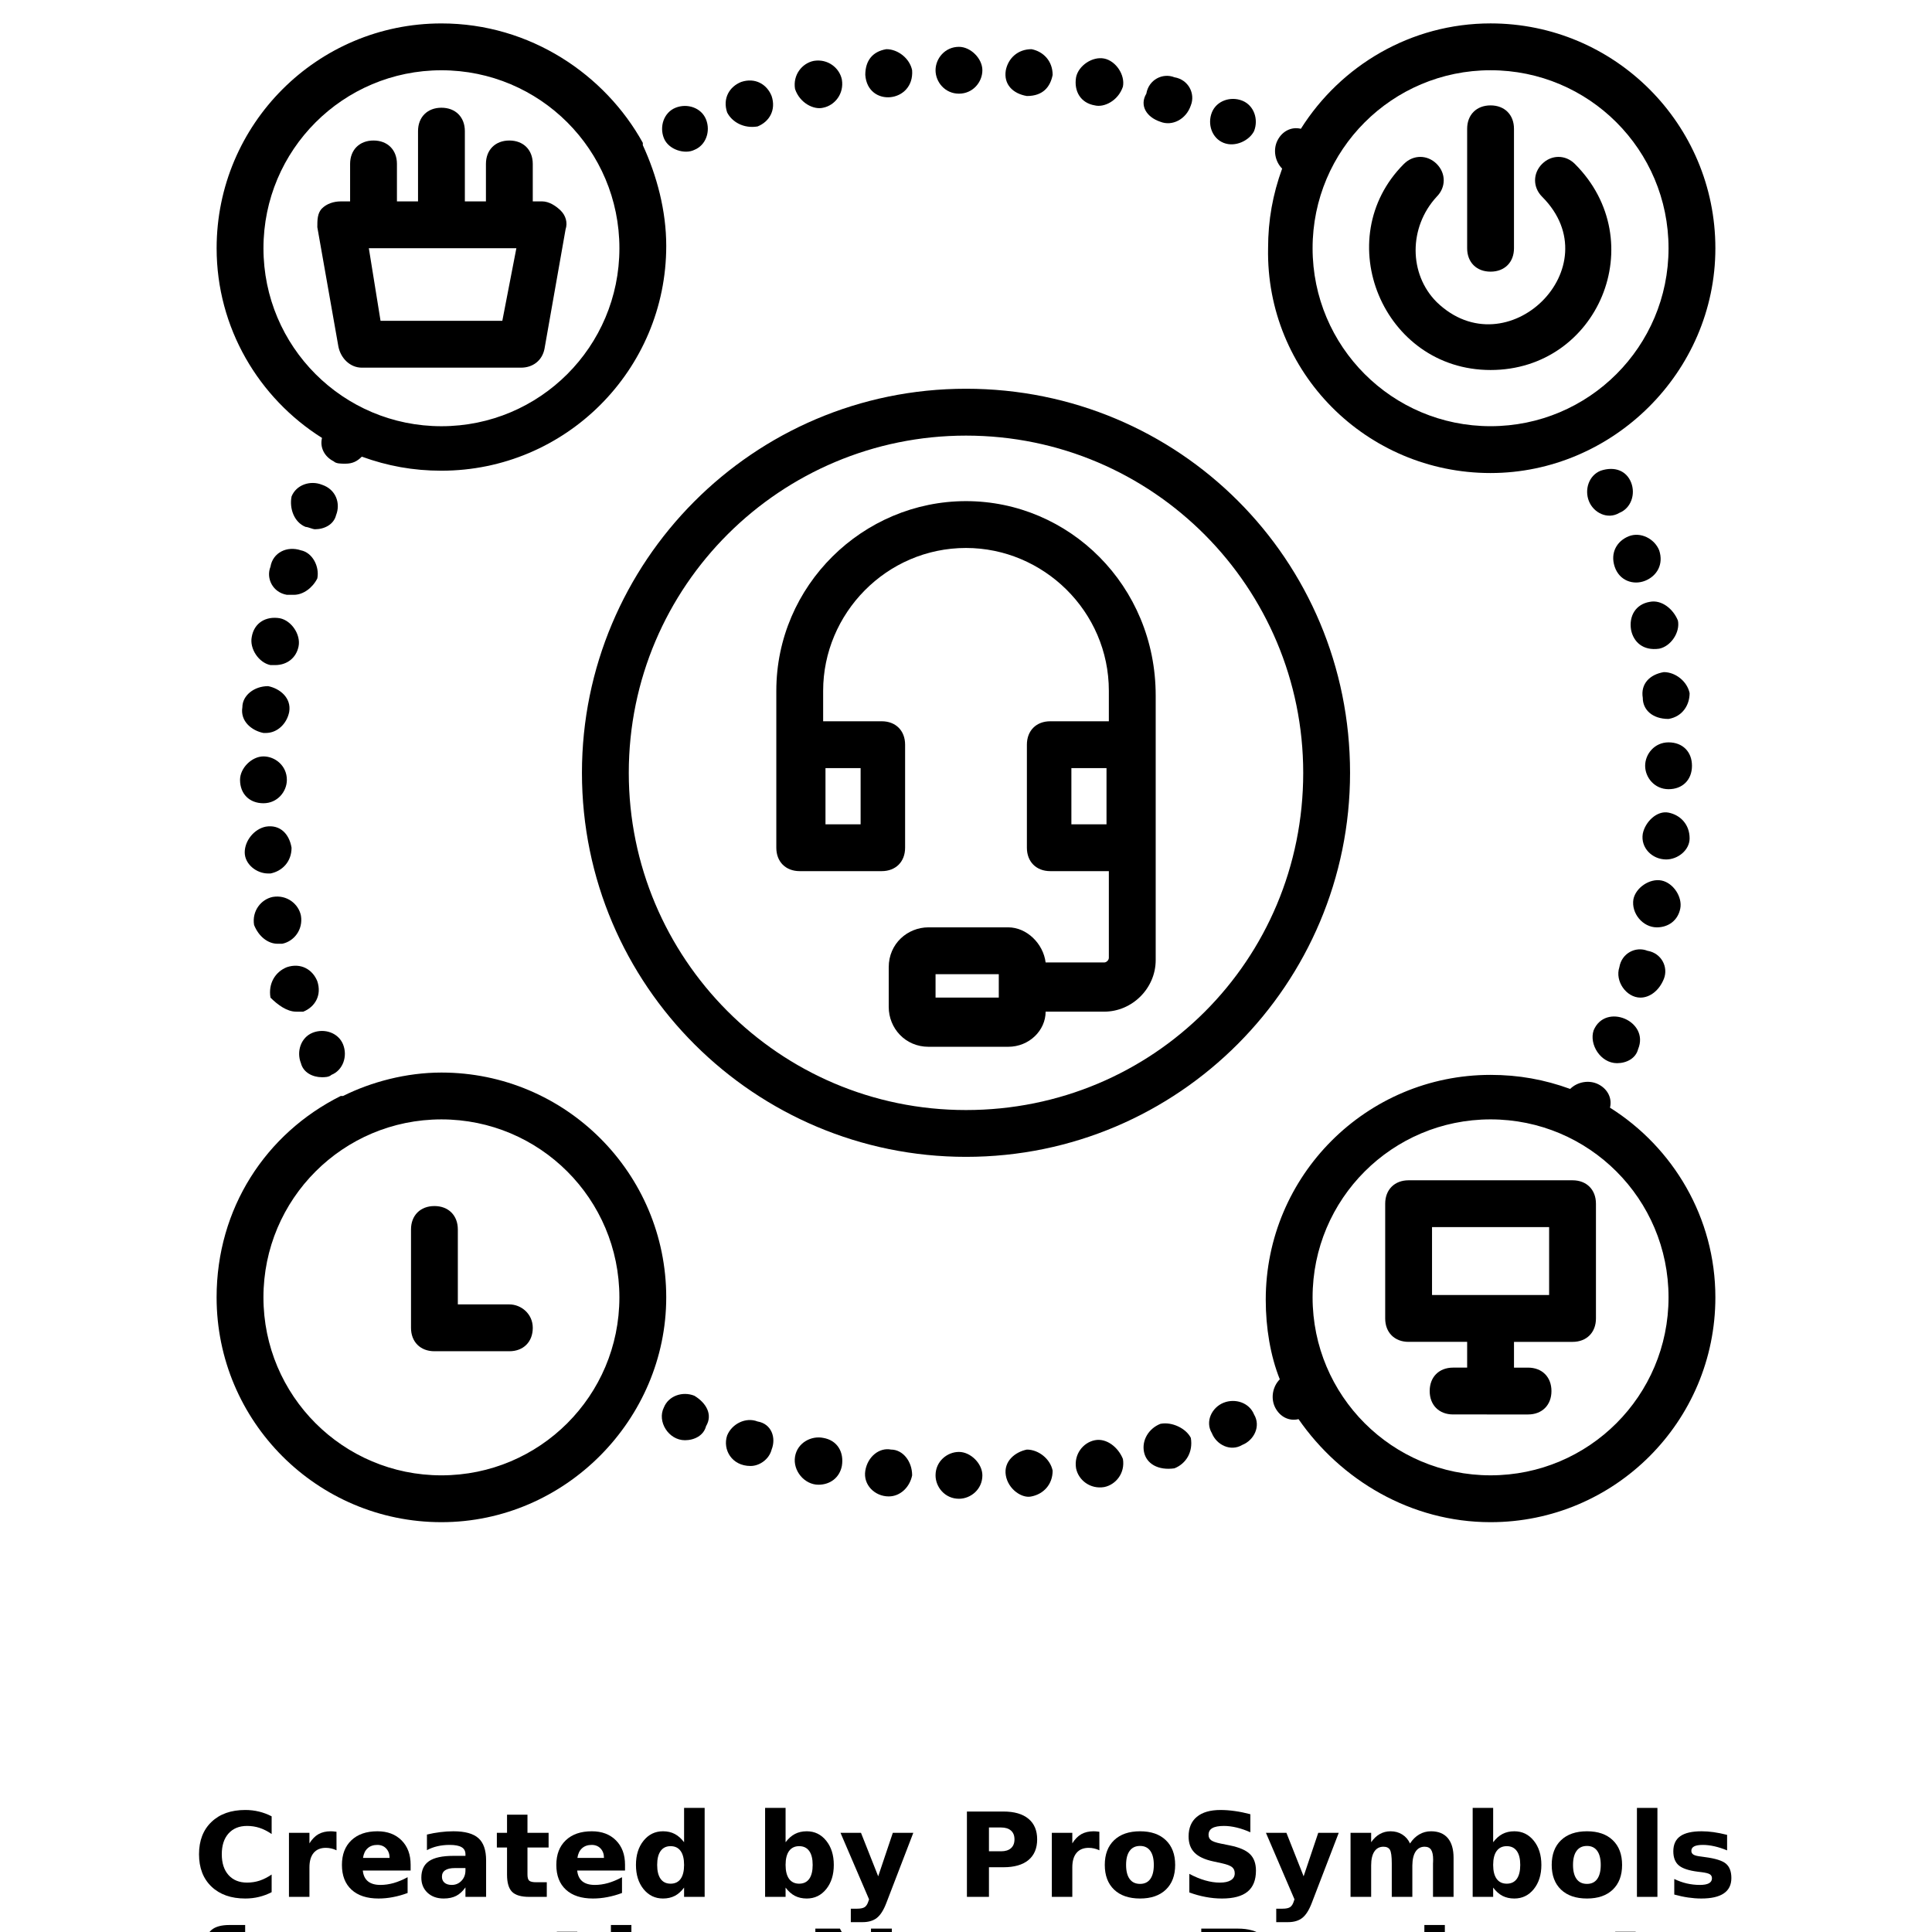
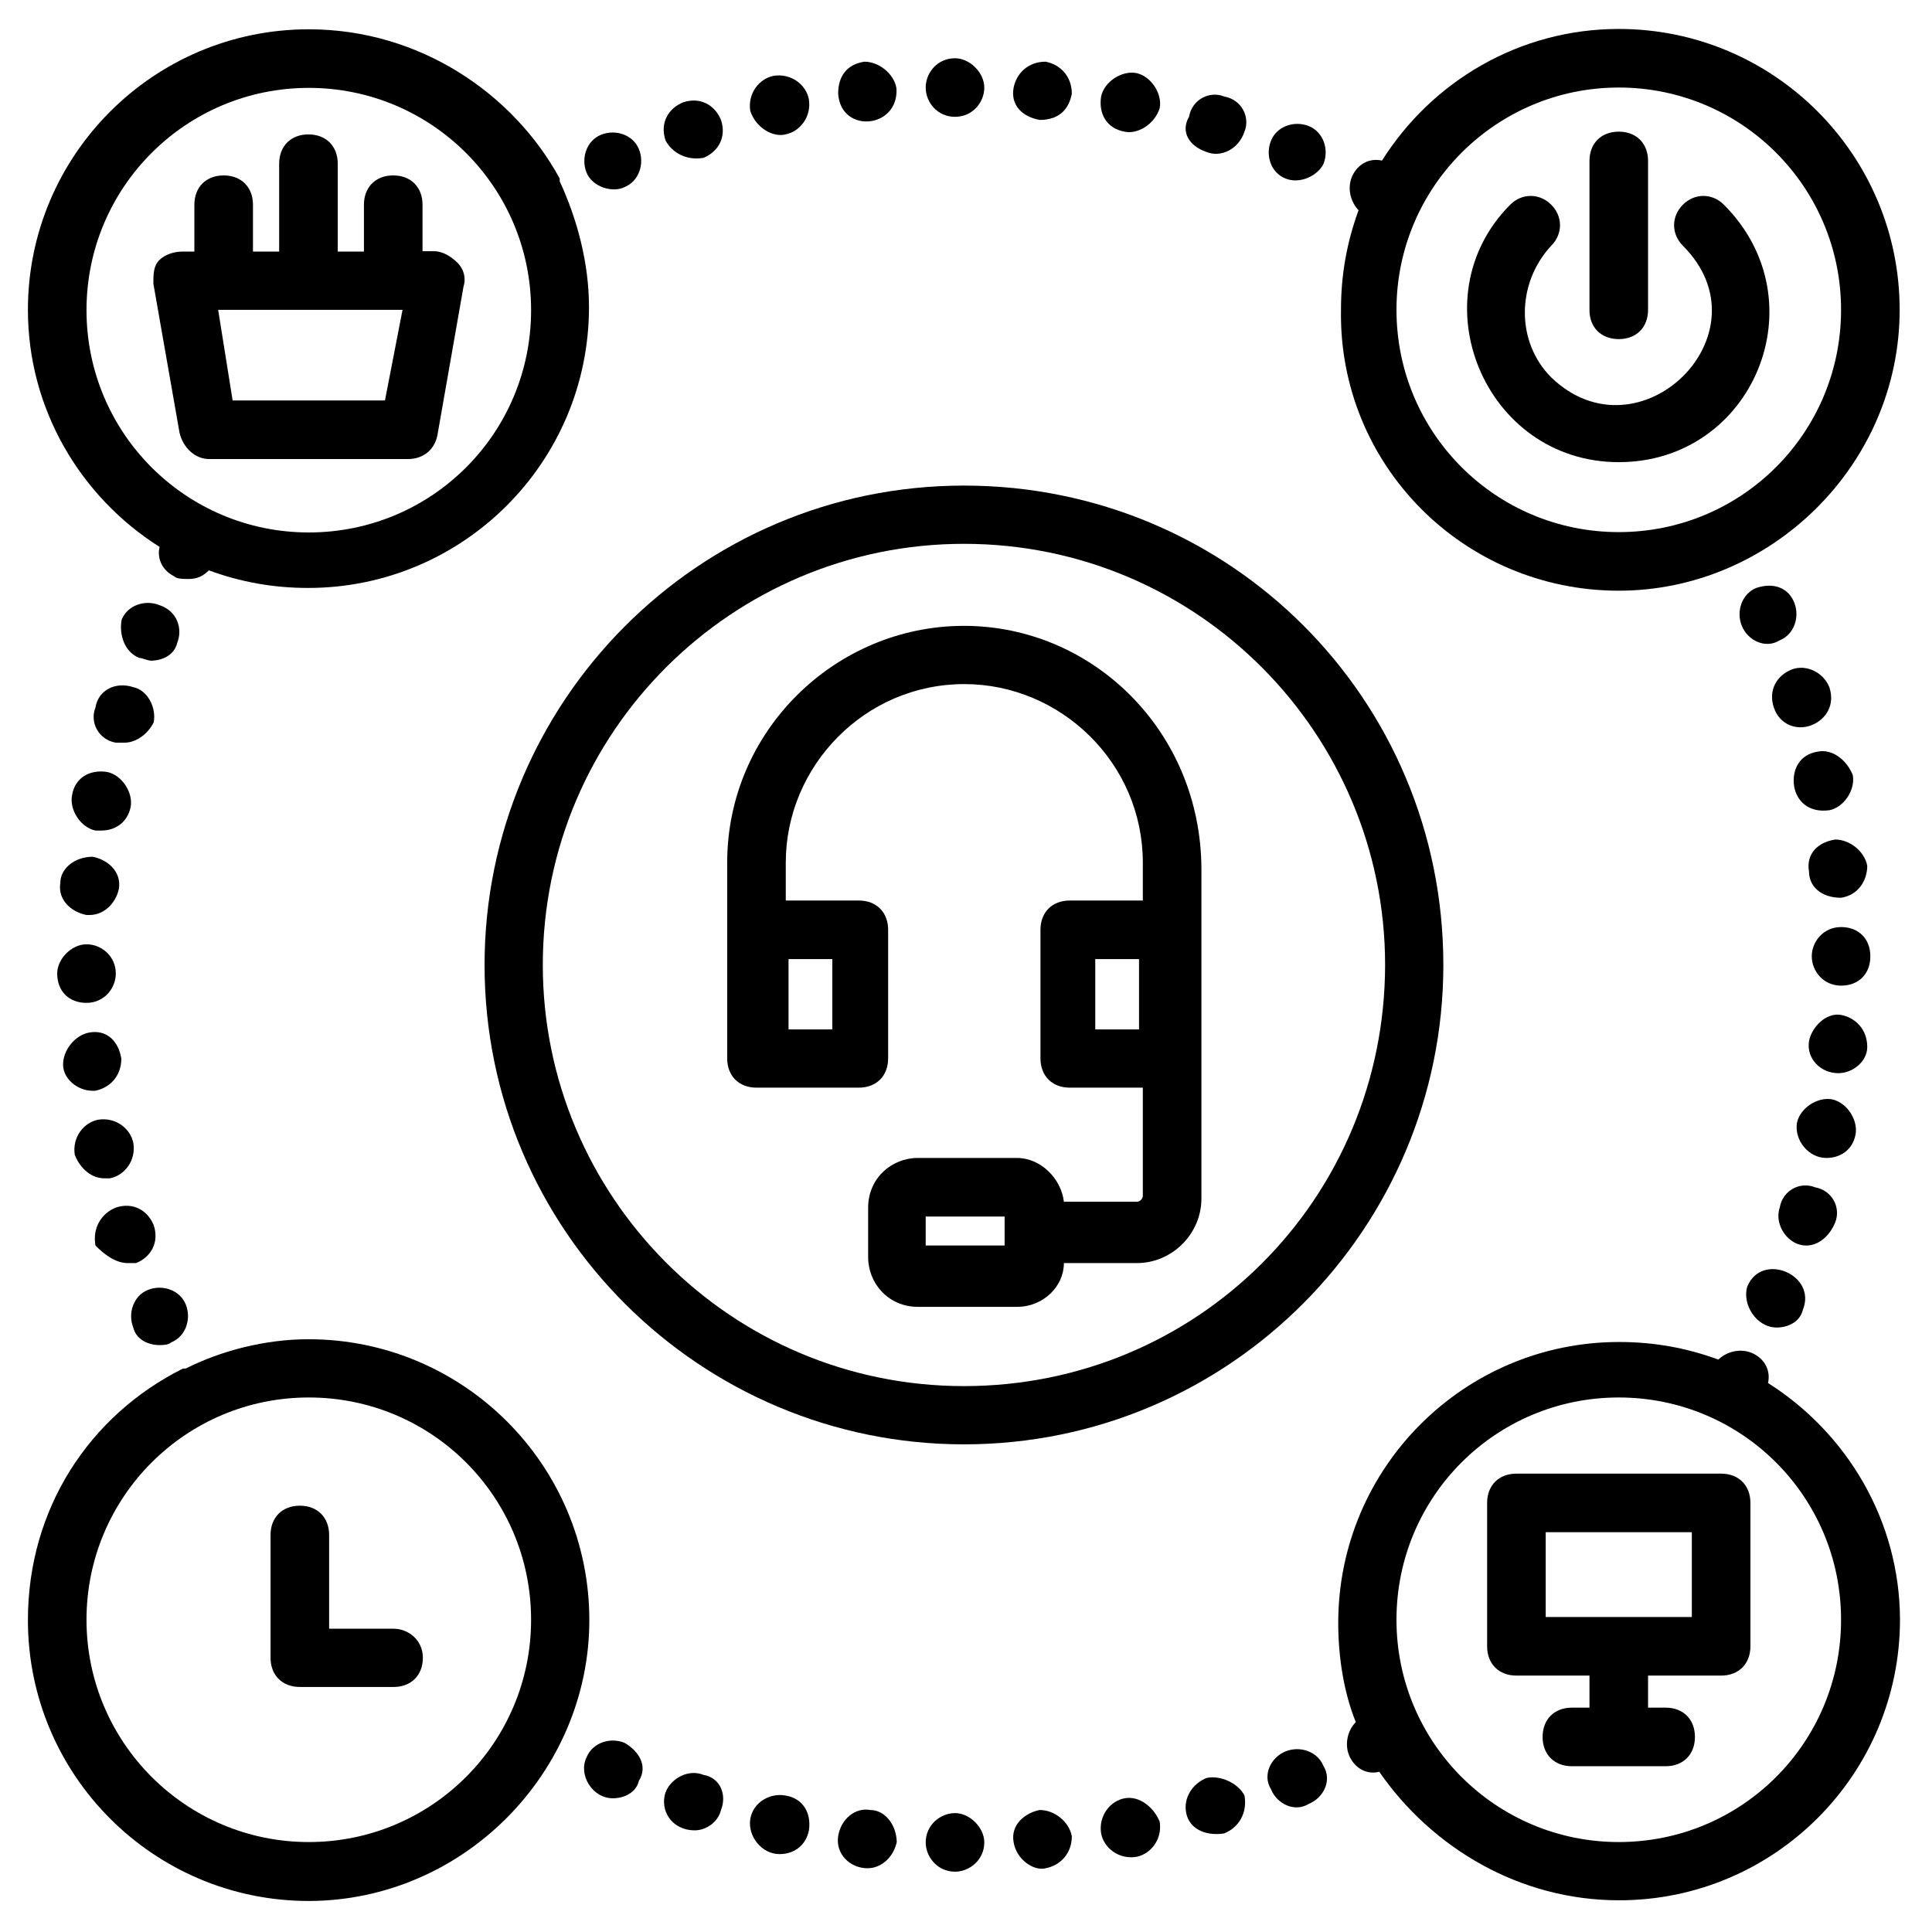
- <svg xmlns="http://www.w3.org/2000/svg" xmlns:xlink="http://www.w3.org/1999/xlink" width="700pt" height="700pt" version="1.1" viewBox="0 0 700 700">
-   <defs>
-     <symbol id="r" overflow="visible">
-       <path d="m28.422-1.703c-1.469 0.762-3 1.336-4.594 1.719-1.586 0.383-3.234 0.578-4.953 0.578-5.156 0-9.242-1.438-12.25-4.312-3.012-2.875-4.516-6.781-4.516-11.719s1.504-8.844 4.516-11.719c3.008-2.883 7.094-4.328 12.25-4.328 1.719 0 3.367 0.195 4.953 0.578 1.594 0.387 3.125 0.961 4.594 1.719v6.406c-1.48-1.008-2.938-1.75-4.375-2.219s-2.949-0.703-4.531-0.703c-2.844 0-5.086 0.914-6.719 2.734-1.625 1.824-2.438 4.336-2.438 7.531 0 3.199 0.812 5.711 2.438 7.531 1.633 1.824 3.875 2.734 6.719 2.734 1.582 0 3.094-0.234 4.531-0.703 1.438-0.477 2.894-1.219 4.375-2.219z" />
-     </symbol>
-     <symbol id="f" overflow="visible">
-       <path d="m20.797-16.875c-0.648-0.312-1.293-0.535-1.938-0.672-0.648-0.145-1.293-0.219-1.938-0.219-1.906 0-3.375 0.609-4.406 1.828-1.023 1.219-1.531 2.969-1.531 5.25v10.688h-7.422v-23.203h7.422v3.812c0.945-1.52 2.035-2.629 3.266-3.328 1.238-0.695 2.723-1.047 4.453-1.047 0.25 0 0.52 0.012 0.812 0.031 0.289 0.023 0.711 0.07 1.266 0.141z" />
-     </symbol>
-     <symbol id="e" overflow="visible">
-       <path d="m26.719-11.656v2.109h-17.328c0.176 1.742 0.801 3.047 1.875 3.922 1.082 0.867 2.586 1.297 4.516 1.297 1.562 0 3.16-0.227 4.797-0.688 1.633-0.469 3.316-1.172 5.047-2.109v5.719c-1.75 0.656-3.508 1.152-5.266 1.484-1.75 0.344-3.508 0.516-5.266 0.516-4.199 0-7.461-1.062-9.781-3.188-2.324-2.133-3.484-5.129-3.484-8.984 0-3.781 1.141-6.754 3.422-8.922 2.281-2.176 5.426-3.266 9.438-3.266 3.644 0 6.562 1.102 8.75 3.297 2.188 2.199 3.281 5.137 3.281 8.812zm-7.625-2.469c0-1.406-0.414-2.539-1.234-3.406-0.812-0.863-1.887-1.297-3.219-1.297-1.438 0-2.606 0.406-3.5 1.219-0.898 0.805-1.453 1.965-1.672 3.484z" />
-     </symbol>
-     <symbol id="i" overflow="visible">
-       <path d="m13.969-10.438c-1.555 0-2.719 0.266-3.5 0.797-0.781 0.523-1.172 1.293-1.172 2.312 0 0.938 0.312 1.672 0.938 2.203 0.633 0.531 1.508 0.797 2.625 0.797 1.395 0 2.566-0.5 3.516-1.5 0.957-1 1.438-2.254 1.438-3.766v-0.844zm11.328-2.797v13.234h-7.484v-3.438c-0.992 1.406-2.109 2.434-3.359 3.078-1.242 0.633-2.75 0.953-4.531 0.953-2.406 0-4.359-0.695-5.859-2.094-1.492-1.406-2.234-3.223-2.234-5.453 0-2.727 0.93-4.727 2.797-6 1.875-1.27 4.812-1.906 8.812-1.906h4.375v-0.578c0-1.164-0.465-2.019-1.391-2.562-0.93-0.551-2.371-0.828-4.328-0.828-1.586 0-3.062 0.164-4.438 0.484-1.367 0.312-2.633 0.789-3.797 1.422v-5.656c1.582-0.383 3.176-0.676 4.781-0.875 1.602-0.207 3.203-0.312 4.797-0.312 4.188 0 7.207 0.828 9.062 2.484 1.863 1.648 2.797 4.328 2.797 8.047z" />
-     </symbol>
-     <symbol id="a" overflow="visible">
-       <path d="m11.656-29.781v6.578h7.656v5.312h-7.656v9.828c0 1.086 0.211 1.82 0.641 2.203 0.438 0.375 1.289 0.562 2.562 0.562h3.797v5.297h-6.359c-2.93 0-5-0.609-6.219-1.828-1.219-1.227-1.828-3.305-1.828-6.234v-9.828h-3.688v-5.312h3.688v-6.578z" />
-     </symbol>
-     <symbol id="h" overflow="visible">
-       <path d="m19.344-19.797v-12.438h7.453v32.234h-7.453v-3.359c-1.023 1.367-2.148 2.367-3.375 3-1.23 0.633-2.652 0.953-4.266 0.953-2.856 0-5.203-1.133-7.047-3.406-1.836-2.269-2.75-5.191-2.75-8.766 0-3.57 0.914-6.492 2.75-8.766 1.844-2.281 4.191-3.422 7.047-3.422 1.602 0 3.019 0.324 4.25 0.969 1.238 0.648 2.367 1.648 3.391 3zm-4.891 15.016c1.594 0 2.805-0.578 3.641-1.734 0.832-1.164 1.25-2.852 1.25-5.062 0-2.207-0.418-3.891-1.25-5.047-0.836-1.164-2.047-1.75-3.641-1.75-1.574 0-2.777 0.586-3.609 1.75-0.836 1.156-1.25 2.84-1.25 5.047 0 2.211 0.414 3.898 1.25 5.062 0.832 1.156 2.035 1.734 3.609 1.734z" />
-     </symbol>
-     <symbol id="d" overflow="visible">
-       <path d="m15.906-4.781c1.594 0 2.805-0.578 3.641-1.734 0.832-1.164 1.25-2.852 1.25-5.062 0-2.207-0.418-3.891-1.25-5.047-0.836-1.164-2.047-1.75-3.641-1.75-1.586 0-2.805 0.586-3.656 1.75-0.844 1.168-1.266 2.852-1.266 5.047 0 2.199 0.422 3.883 1.266 5.047 0.852 1.168 2.07 1.75 3.656 1.75zm-4.922-15.016c1.02-1.352 2.148-2.352 3.391-3 1.238-0.645 2.664-0.969 4.281-0.969 2.863 0 5.211 1.141 7.047 3.422 1.832 2.273 2.75 5.195 2.75 8.766 0 3.574-0.918 6.496-2.75 8.766-1.836 2.273-4.184 3.406-7.047 3.406-1.617 0-3.043-0.32-4.281-0.953-1.242-0.645-2.371-1.645-3.391-3v3.359h-7.422v-32.234h7.422z" />
-     </symbol>
-     <symbol id="c" overflow="visible">
-       <path d="m0.516-23.203h7.422l6.234 15.75 5.297-15.75h7.422l-9.766 25.406c-0.98 2.57-2.121 4.375-3.422 5.406-1.305 1.031-3.027 1.547-5.172 1.547h-4.281v-4.875h2.312c1.258 0 2.176-0.199 2.75-0.594 0.57-0.398 1.016-1.117 1.328-2.156l0.219-0.641z" />
-     </symbol>
-     <symbol id="b" overflow="visible">
-       <path d="m3.891-30.922h13.234c3.938 0 6.957 0.875 9.062 2.625 2.102 1.742 3.156 4.227 3.156 7.453 0 3.25-1.055 5.75-3.156 7.5-2.106 1.742-5.125 2.609-9.062 2.609h-5.25v10.734h-7.984zm7.984 5.781v8.625h4.406c1.539 0 2.734-0.375 3.578-1.125s1.266-1.816 1.266-3.203c0-1.375-0.422-2.43-1.266-3.172-0.844-0.75-2.039-1.125-3.578-1.125z" />
-     </symbol>
-     <symbol id="g" overflow="visible">
-       <path d="m14.609-18.453c-1.648 0-2.902 0.594-3.766 1.781-0.867 1.18-1.297 2.875-1.297 5.094s0.43 3.922 1.297 5.109c0.863 1.18 2.117 1.766 3.766 1.766 1.613 0 2.848-0.586 3.703-1.766 0.852-1.188 1.281-2.891 1.281-5.109s-0.43-3.914-1.281-5.094c-0.855-1.188-2.09-1.781-3.703-1.781zm0-5.312c3.988 0 7.102 1.078 9.344 3.234 2.25 2.156 3.375 5.141 3.375 8.953s-1.125 6.797-3.375 8.953c-2.242 2.148-5.356 3.219-9.344 3.219-4.012 0-7.148-1.07-9.406-3.219-2.25-2.156-3.375-5.141-3.375-8.953s1.125-6.797 3.375-8.953c2.258-2.156 5.394-3.234 9.406-3.234z" />
-     </symbol>
-     <symbol id="q" overflow="visible">
-       <path d="m25.422-29.953v6.547c-1.699-0.758-3.359-1.332-4.984-1.719-1.617-0.383-3.141-0.578-4.578-0.578-1.898 0-3.305 0.266-4.219 0.797-0.906 0.523-1.359 1.336-1.359 2.438 0 0.824 0.305 1.469 0.922 1.938 0.613 0.461 1.727 0.855 3.344 1.188l3.391 0.688c3.438 0.688 5.879 1.734 7.328 3.141 1.457 1.406 2.188 3.414 2.188 6.016 0 3.406-1.016 5.945-3.047 7.609-2.023 1.656-5.109 2.484-9.266 2.484-1.961 0-3.93-0.188-5.906-0.562-1.969-0.363-3.945-0.91-5.922-1.641v-6.734c1.977 1.055 3.891 1.844 5.734 2.375s3.617 0.797 5.328 0.797c1.738 0 3.07-0.289 4-0.875 0.926-0.582 1.391-1.41 1.391-2.484 0-0.969-0.32-1.711-0.953-2.234-0.625-0.531-1.875-1.004-3.75-1.422l-3.094-0.672c-3.094-0.664-5.356-1.723-6.781-3.172-1.43-1.445-2.141-3.398-2.141-5.859 0-3.082 0.992-5.453 2.984-7.109 1.988-1.656 4.848-2.484 8.578-2.484 1.695 0 3.441 0.133 5.234 0.391 1.789 0.25 3.648 0.633 5.578 1.141z" />
-     </symbol>
-     <symbol id="p" overflow="visible">
-       <path d="m25.062-19.344c0.938-1.438 2.051-2.531 3.344-3.281 1.289-0.758 2.711-1.141 4.266-1.141 2.656 0 4.68 0.824 6.078 2.469 1.395 1.648 2.094 4.039 2.094 7.172v14.125h-7.453v-12.094c0.008-0.176 0.02-0.363 0.031-0.562 0.008-0.195 0.016-0.473 0.016-0.828 0-1.645-0.246-2.836-0.734-3.578-0.48-0.738-1.262-1.109-2.344-1.109-1.406 0-2.496 0.586-3.266 1.75-0.762 1.156-1.156 2.836-1.188 5.031v11.391h-7.453v-12.094c0-2.57-0.227-4.227-0.672-4.969-0.438-0.738-1.219-1.109-2.344-1.109-1.43 0-2.527 0.586-3.297 1.75-0.773 1.168-1.156 2.84-1.156 5.016v11.406h-7.469v-23.203h7.469v3.406c0.906-1.312 1.945-2.301 3.125-2.969 1.188-0.664 2.488-1 3.906-1 1.602 0 3.019 0.391 4.25 1.172 1.227 0.773 2.16 1.855 2.797 3.25z" />
-     </symbol>
-     <symbol id="o" overflow="visible">
-       <path d="m3.562-32.234h7.422v32.234h-7.422z" />
-     </symbol>
-     <symbol id="n" overflow="visible">
-       <path d="m21.688-22.469v5.625c-1.586-0.656-3.117-1.148-4.594-1.484-1.48-0.332-2.875-0.5-4.188-0.5-1.406 0-2.453 0.18-3.141 0.531-0.688 0.355-1.031 0.898-1.031 1.625 0 0.594 0.258 1.055 0.781 1.375 0.52 0.312 1.445 0.543 2.781 0.688l1.312 0.188c3.801 0.492 6.352 1.289 7.656 2.391 1.312 1.105 1.969 2.84 1.969 5.203 0 2.469-0.914 4.324-2.734 5.562-1.824 1.242-4.543 1.859-8.156 1.859-1.531 0-3.117-0.121-4.75-0.359-1.637-0.238-3.32-0.598-5.047-1.078v-5.641c1.477 0.719 2.992 1.262 4.547 1.625 1.551 0.355 3.129 0.531 4.734 0.531 1.445 0 2.535-0.195 3.266-0.594 0.738-0.406 1.109-1.004 1.109-1.797 0-0.656-0.258-1.145-0.766-1.469-0.5-0.32-1.508-0.578-3.016-0.766l-1.297-0.156c-3.305-0.414-5.617-1.18-6.938-2.297-1.324-1.125-1.984-2.828-1.984-5.109 0-2.457 0.836-4.281 2.516-5.469 1.688-1.188 4.269-1.781 7.75-1.781 1.363 0 2.797 0.105 4.297 0.312 1.508 0.211 3.148 0.539 4.922 0.984z" />
-     </symbol>
-     <symbol id="m" overflow="visible">
-       <path d="m18.828-32.234v4.875h-4.094c-1.055 0-1.789 0.195-2.203 0.578-0.418 0.375-0.625 1.031-0.625 1.969v1.609h6.344v5.312h-6.344v17.891h-7.406v-17.891h-3.688v-5.312h3.688v-1.609c0-2.531 0.703-4.398 2.109-5.609 1.406-1.207 3.586-1.812 6.547-1.812z" />
-     </symbol>
-     <symbol id="l" overflow="visible">
-       <path d="m26.891-14.125v14.125h-7.469v-10.766c0-2.031-0.047-3.426-0.141-4.188-0.086-0.758-0.234-1.32-0.453-1.688-0.293-0.477-0.688-0.852-1.188-1.125-0.492-0.27-1.055-0.406-1.688-0.406-1.555 0-2.773 0.602-3.656 1.797-0.875 1.199-1.312 2.856-1.312 4.969v11.406h-7.422v-32.234h7.422v12.438c1.113-1.352 2.297-2.352 3.547-3 1.258-0.645 2.648-0.969 4.172-0.969 2.676 0 4.707 0.824 6.094 2.469 1.395 1.648 2.094 4.039 2.094 7.172z" />
-     </symbol>
-     <symbol id="k" overflow="visible">
-       <path d="m3.891-30.922h8.906l11.25 21.203v-21.203h7.562v30.922h-8.906l-11.25-21.219v21.219h-7.562z" />
-     </symbol>
-     <symbol id="j" overflow="visible">
-       <path d="m3.562-23.203h7.422v22.781c0 3.113-0.75 5.488-2.25 7.125-1.492 1.633-3.652 2.453-6.484 2.453h-3.656v-4.875h1.281c1.406 0 2.367-0.32 2.891-0.953 0.531-0.637 0.797-1.887 0.797-3.75zm0-9.031h7.422v6.047h-7.422z" />
-     </symbol>
-   </defs>
-   <g>
-     <path d="m443.33 508.24c-4.242 1.695-6.789 6.789-4.242 11.031 1.695 4.242 6.789 6.789 11.031 4.242 4.242-1.695 6.789-6.789 4.242-11.031-1.695-4.242-6.789-5.938-11.031-4.242z" />
-     <path d="m241.39 470.06c0-44.969-36.484-81.453-81.453-81.453-12.727 0-25.453 3.394-35.637 8.484h-0.848c-27.152 13.574-44.973 40.723-44.973 72.969 0 44.969 36.484 81.453 81.453 81.453 44.973 0 81.457-37.332 81.457-81.453zm-81.457 64.484c-35.633 0-64.484-28.852-64.484-64.484 0-35.637 28.848-64.484 64.484-64.484s64.484 28.848 64.484 64.484c0.004 35.633-28.848 64.484-64.484 64.484z" />
-     <path d="m420.43 515.88c-4.242 1.695-6.789 5.938-5.938 10.184 0.848 4.242 5.09 6.789 11.031 5.938 4.242-1.695 6.789-5.938 5.938-11.031-1.699-3.394-6.789-5.938-11.031-5.09z" />
-     <path d="m372.06 525.21c-4.242 0.848-8.484 4.242-7.637 9.332 0.848 5.09 5.938 8.484 9.332 7.637 4.242-0.848 7.637-4.242 7.637-9.332-0.848-4.242-5.09-7.637-9.332-7.637z" />
-     <path d="m396.67 521.82c-4.242 0.848-7.637 5.09-6.789 10.184 0.848 4.242 5.09 7.637 10.184 6.789 4.242-0.848 7.637-5.09 6.789-10.184-1.699-4.242-5.941-7.637-10.184-6.789z" />
-     <path d="m347.45 526.06c-4.242 0-8.484 3.394-8.484 8.484 0 4.242 3.394 8.484 8.484 8.484 4.242 0 8.484-3.394 8.484-8.484 0-4.242-4.242-8.484-8.484-8.484z" />
-     <path d="m274.48 515.03c-4.242-1.695-9.332 0.848-11.031 5.09-1.695 5.09 1.695 11.031 8.484 11.031 3.394 0 6.789-2.547 7.637-5.938 1.699-4.246 0-9.336-5.09-10.184z" />
-     <path d="m298.24 520.97c-4.242-0.848-9.332 1.695-10.184 6.789-0.848 5.09 3.394 10.184 8.484 10.184 4.242 0 7.637-2.547 8.484-6.789 0.852-5.09-1.695-9.336-6.785-10.184z" />
-     <path d="m322.85 525.21c-4.242-0.848-8.484 2.547-9.332 7.637s3.394 9.332 8.484 9.332c4.242 0 7.637-3.394 8.484-7.637 0-5.09-3.394-9.332-7.637-9.332z" />
-     <path d="m251.57 505.7c-4.242-1.695-9.332 0-11.031 4.242-2.547 5.09 1.695 11.879 7.637 11.879 3.394 0 6.789-1.695 7.637-5.09 2.547-4.242 0-8.484-4.242-11.031z" />
-     <path d="m298.24 39.031c4.242-0.848 7.637-5.09 6.789-10.184-0.848-4.242-5.09-7.637-10.184-6.789-4.242 0.848-7.637 5.09-6.789 10.184 1.699 5.09 6.789 7.637 10.184 6.789z" />
-     <path d="m274.48 45.816c4.242-1.695 6.789-5.938 5.09-11.031-1.695-4.242-5.938-6.789-11.031-5.09-4.242 1.695-6.789 5.938-5.09 11.031 1.699 3.394 5.941 5.941 11.031 5.09z" />
-     <path d="m251.57 54.305c4.242-1.695 5.938-6.789 4.242-11.031-1.695-4.242-6.789-5.938-11.031-4.242-4.242 1.695-5.938 6.789-4.242 11.031 1.699 4.242 7.641 5.938 11.031 4.242z" />
-     <path d="m443.33 51.758c4.242 1.695 9.332-0.848 11.031-4.242 1.695-4.242 0-9.332-4.242-11.031-4.242-1.695-9.332 0-11.031 4.242-1.695 4.242 0 9.336 4.242 11.031z" />
-     <path d="m396.67 38.184c3.394 0.848 8.484-1.695 10.184-6.789 0.848-4.242-2.547-9.332-6.789-10.184-4.242-0.848-9.332 2.547-10.184 6.789-0.848 5.09 1.695 9.332 6.789 10.184z" />
-     <path d="m372.06 34.789c5.938 0 8.484-3.394 9.332-7.637 0-5.09-3.394-8.484-7.637-9.332-5.09 0-8.484 3.394-9.332 7.637-0.852 5.09 2.543 8.48 7.637 9.332z" />
-     <path d="m330.48 25.453c-0.848-4.242-5.09-7.637-9.332-7.637-5.09 0.848-7.637 4.242-7.637 9.332 0.848 11.883 17.816 10.184 16.969-1.695z" />
-     <path d="m347.45 33.938c5.09 0 8.484-4.242 8.484-8.484s-4.242-8.484-8.484-8.484c-5.09 0-8.484 4.242-8.484 8.484s3.394 8.484 8.484 8.484z" />
-     <path d="m420.43 44.121c4.242 1.695 9.332-0.848 11.031-5.938 1.695-4.242-0.848-9.332-5.938-10.184-4.242-1.695-9.332 0.848-10.184 5.938-2.547 4.246-0.004 8.488 5.09 10.184z" />
-     <path d="m602.85 354.67c1.695-4.242-0.848-9.332-5.938-10.184-4.242-1.695-9.332 0.848-10.184 5.938-1.695 5.09 2.547 11.031 7.637 11.031 3.394 0 6.789-2.543 8.484-6.785z" />
-     <path d="m608.79 329.21c0.848-4.242-2.547-9.332-6.789-10.184-4.242-0.848-9.332 2.547-10.184 6.789-0.848 5.09 3.394 10.184 8.484 10.184 4.246 0 7.637-2.547 8.488-6.789z" />
-     <path d="m604.55 268.97c-5.09 0-8.484 4.242-8.484 8.484s3.394 8.484 8.484 8.484 8.484-3.394 8.484-8.484-3.394-8.484-8.484-8.484z" />
-     <path d="m612.18 303.76c0-5.09-3.394-8.484-7.637-9.332-4.242-0.848-8.484 3.394-9.332 7.637-0.848 5.09 3.394 9.332 8.484 9.332 4.238 0 8.484-3.394 8.484-7.637z" />
-     <path d="m585.88 385.21c3.394 0 6.789-1.695 7.637-5.09 4.242-10.184-11.879-16.969-16.121-6.789-1.699 5.094 2.543 11.879 8.484 11.879z" />
-     <path d="m595.21 252.85c0 4.242 3.394 7.637 9.332 7.637 5.09-0.848 7.637-5.09 7.637-9.332-0.848-4.242-5.09-7.637-9.332-7.637-5.09 0.848-8.484 4.242-7.637 9.332z" />
-     <path d="m579.94 170.55c-4.242 1.695-5.938 6.789-4.242 11.031 1.695 4.242 6.789 6.789 11.031 4.242 4.242-1.695 5.938-6.789 4.242-11.031-1.695-4.242-5.938-5.941-11.031-4.242z" />
-     <path d="m597.76 218.06c-5.09 0.848-7.637 5.09-6.789 10.184 0.848 4.242 4.242 7.637 10.184 6.789 4.242-0.848 7.637-5.938 6.789-10.184-1.699-4.246-5.941-7.641-10.184-6.789z" />
-     <path d="m590.12 194.3c-4.242 1.695-6.789 5.938-5.09 11.031 1.695 5.09 6.789 6.789 11.031 5.09 4.242-1.695 6.789-5.938 5.09-11.031-1.699-4.242-6.789-6.789-11.031-5.09z" />
-     <path d="m107.33 366.55h2.547c4.242-1.695 6.789-5.938 5.09-11.031-1.695-4.242-5.938-6.789-11.031-5.09-4.242 1.695-6.789 5.938-5.938 11.031 2.547 2.543 5.938 5.09 9.332 5.09z" />
-     <path d="m116.67 390.3c0.848 0 2.547 0 3.394-0.848 4.242-1.695 5.938-6.789 4.242-11.031-1.695-4.242-6.789-5.938-11.031-4.242-4.242 1.695-5.938 6.789-4.242 11.031 0.848 3.391 4.242 5.09 7.637 5.09z" />
-     <path d="m87.816 256.24c-0.848 5.09 3.394 8.484 7.637 9.332h0.848c4.242 0 7.637-3.394 8.484-7.637 0.848-5.09-3.394-8.484-7.637-9.332-5.086 0-9.332 3.394-9.332 7.637z" />
-     <path d="m97.152 316.48h0.848c4.242-0.848 7.637-4.242 7.637-9.332-0.848-5.09-4.242-8.484-9.332-7.637-4.242 0.848-7.637 5.09-7.637 9.332 0 4.242 4.242 7.637 8.484 7.637z" />
-     <path d="m91.211 230.79c-0.848 4.242 2.547 9.332 6.789 10.184h1.695c4.242 0 7.637-2.547 8.484-6.789 0.848-4.242-2.547-9.332-6.789-10.184-5.086-0.848-9.328 1.695-10.18 6.789z" />
-     <path d="m98 205.33c-1.695 4.242 0.848 9.332 5.938 10.184h2.547c3.394 0 6.789-2.547 8.484-5.938 0.848-4.242-1.695-9.332-5.938-10.184-5.094-1.699-10.184 0.848-11.031 5.938z" />
-     <path d="m110.73 190.91c0.848 0 2.547 0.848 3.394 0.848 3.394 0 6.789-1.695 7.637-5.09 1.695-4.242 0-9.332-5.09-11.031-4.242-1.695-9.332 0-11.031 4.242-0.848 4.242 0.848 9.332 5.09 11.031z" />
-     <path d="m95.453 291.03c5.09 0 8.484-4.242 8.484-8.484 0-5.09-4.242-8.484-8.484-8.484s-8.484 4.242-8.484 8.484c0 5.09 3.394 8.484 8.484 8.484z" />
-     <path d="m100.55 341.94h1.695c4.242-0.848 7.637-5.09 6.789-10.184-0.848-4.242-5.09-7.637-10.184-6.789-4.242 0.848-7.637 5.09-6.789 10.184 1.699 4.246 5.094 6.789 8.488 6.789z" />
-     <path d="m350 140.85c-77.211 0-139.15 62.789-139.15 139.15 0 77.211 62.789 139.15 139.15 139.15 77.211 0 139.15-62.789 139.15-139.15 0-77.211-61.941-139.15-139.15-139.15zm0 261.34c-67.879 0-122.18-55.152-122.18-122.18 0-67.879 55.152-122.18 122.18-122.18 67.879 0 122.18 55.152 122.18 122.18 0 67.879-54.305 122.18-122.18 122.18z" />
-     <path d="m350 181.57c-37.332 0-68.727 30.547-68.727 68.727v56.848c0 5.09 3.394 8.484 8.484 8.484h29.695c5.09 0 8.484-3.394 8.484-8.484v-37.332c0-5.09-3.394-8.484-8.484-8.484h-21.211v-11.031c0-28 22.91-51.758 51.758-51.758 28 0 51.758 22.91 51.758 51.758v11.031h-21.211c-5.09 0-8.484 3.394-8.484 8.484v37.332c0 5.09 3.394 8.484 8.484 8.484h21.211v31.395c0 0.848-0.848 1.695-1.695 1.695h-21.211c-0.848-6.789-6.789-12.727-13.574-12.727h-28.848c-7.637 0-14.426 5.938-14.426 14.426v14.426c0 7.637 5.938 14.426 14.426 14.426h28.848c7.637 0 13.574-5.938 13.574-12.727h21.211c10.184 0 18.668-8.484 18.668-18.668v-95.879c-0.004-39.879-31.398-70.426-68.73-70.426zm-38.184 96.73v20.363h-12.727v-20.363zm50.062 83.148h-22.91v-8.484h22.91zm26.305-83.148h12.727v20.363h-12.727z" />
-     <path d="m583.33 401.33c0.848-3.394-0.848-6.789-4.242-8.484-3.394-1.695-7.637-0.848-10.184 1.695-9.332-3.394-18.668-5.09-28.848-5.09-44.969 0-81.453 36.484-81.453 81.453 0 10.184 1.695 20.363 5.09 28.848-2.547 2.547-3.394 6.789-1.695 10.184 1.695 3.394 5.09 5.09 8.484 4.242 15.273 22.062 40.727 37.336 69.578 37.336 44.969 0 81.453-36.484 81.453-81.453 0-28.852-15.273-54.305-38.184-68.73zm-43.27 133.21c-35.637 0-64.484-28.848-64.484-64.484s28.848-64.484 64.484-64.484 64.484 28.848 64.484 64.484c0 35.633-28.852 64.484-64.484 64.484z" />
-     <path d="m540.06 171.39c44.121 0 81.453-36.484 81.453-81.453 0-44.973-36.484-81.457-81.453-81.457-28.852 0-54.305 15.273-68.73 38.184-3.394-0.848-6.789 0.848-8.484 4.242-1.695 3.394-0.848 7.637 1.695 10.184-3.394 9.332-5.09 18.668-5.09 28.848-0.848 44.969 35.637 81.453 80.609 81.453zm0-145.94c35.637 0 64.484 28.848 64.484 64.484s-28.848 64.484-64.484 64.484-64.484-28.848-64.484-64.484c-0.004-35.633 28.848-64.484 64.484-64.484z" />
-     <path d="m116.67 158.67c-0.848 3.394 0.848 6.789 4.242 8.484 0.848 0.848 2.547 0.848 4.242 0.848 2.547 0 4.242-0.848 5.938-2.547 9.332 3.394 18.668 5.09 28.848 5.09 44.969 0 81.453-36.484 81.453-81.453 0-12.727-3.394-25.453-8.484-36.484v-0.848c-13.574-24.605-40.723-43.273-72.969-43.273-44.969 0-81.453 36.484-81.453 81.453 0 28.852 15.273 54.305 38.184 68.73zm43.27-133.21c35.637 0 64.484 28.848 64.484 64.484s-28.848 64.484-64.484 64.484c-35.633 0.004-64.484-28.848-64.484-64.484 0-35.633 28.852-64.484 64.484-64.484z" />
-     <path d="m569.76 427.64h-59.395c-5.09 0-8.484 3.394-8.484 8.484v41.574c0 5.09 3.394 8.484 8.484 8.484h21.211v9.332h-5.09c-5.09 0-8.484 3.394-8.484 8.484s3.394 8.484 8.484 8.484l27.152 0.004c5.09 0 8.484-3.394 8.484-8.484s-3.394-8.484-8.484-8.484h-5.09v-9.332h21.211c5.09 0 8.484-3.394 8.484-8.484v-41.574c0-5.094-3.394-8.488-8.484-8.488zm-8.484 41.574h-42.426v-24.605h42.426z" />
-     <path d="m184.55 472.61h-18.668v-27.152c0-5.09-3.394-8.484-8.484-8.484-5.09 0-8.484 3.394-8.484 8.484v35.637c0 5.09 3.394 8.484 8.484 8.484h27.152c5.09 0 8.484-3.394 8.484-8.484s-4.242-8.484-8.484-8.484z" />
-     <path d="m540.06 134.06c39.031 0 58.547-46.668 30.547-74.668-3.394-3.394-8.484-3.394-11.879 0s-3.394 8.484 0 11.879c25.453 25.453-12.727 62.789-38.184 38.184-10.184-10.184-10.184-27.152 0-38.184 3.394-3.394 3.394-8.484 0-11.879s-8.484-3.394-11.879 0c-27.152 27.152-7.637 74.668 31.395 74.668z" />
-     <path d="m540.06 98.426c5.09 0 8.484-3.394 8.484-8.484v-43.273c0-5.09-3.394-8.484-8.484-8.484s-8.484 3.394-8.484 8.484v43.273c-0.004 5.09 3.391 8.484 8.484 8.484z" />
-     <path d="m131.09 133.21h57.699c4.242 0 7.637-2.547 8.484-6.789l7.637-43.273c0.848-2.547 0-5.09-1.695-6.789-1.695-1.695-4.242-3.394-6.789-3.394h-3.394v-13.57c0-5.09-3.394-8.484-8.484-8.484s-8.484 3.394-8.484 8.484v13.574h-7.637v-25.453c0-5.09-3.394-8.484-8.484-8.484s-8.484 3.394-8.484 8.484v25.453h-7.641v-13.574c0-5.09-3.394-8.484-8.484-8.484-5.09 0-8.484 3.394-8.484 8.484v13.574h-3.394c-2.543 0-5.09 0.848-6.785 2.547-1.699 1.695-1.699 4.242-1.699 6.789l7.637 43.273c0.848 4.238 4.242 7.633 8.484 7.633zm50.91-16.969h-44.121l-4.242-26.305h53.453z" />
-     <use x="70" y="687.273" xlink:href="#r" />
-     <use x="101.133" y="687.273" xlink:href="#f" />
-     <use x="122.059" y="687.273" xlink:href="#e" />
-     <use x="150.828" y="687.273" xlink:href="#i" />
-     <use x="179.457" y="687.273" xlink:href="#a" />
-     <use x="199.738" y="687.273" xlink:href="#e" />
-     <use x="228.512" y="687.273" xlink:href="#h" />
-     <use x="273.648" y="687.273" xlink:href="#d" />
-     <use x="304.016" y="687.273" xlink:href="#c" />
-     <use x="346.441" y="687.273" xlink:href="#b" />
-     <use x="377.535" y="687.273" xlink:href="#f" />
-     <use x="398.457" y="687.273" xlink:href="#g" />
-     <use x="427.602" y="687.273" xlink:href="#q" />
-     <use x="458.156" y="687.273" xlink:href="#c" />
-     <use x="485.812" y="687.273" xlink:href="#p" />
-     <use x="530.016" y="687.273" xlink:href="#d" />
-     <use x="560.387" y="687.273" xlink:href="#g" />
-     <use x="589.531" y="687.273" xlink:href="#o" />
-     <use x="604.074" y="687.273" xlink:href="#n" />
-     <use x="70" y="729.695" xlink:href="#m" />
-     <use x="197.5" y="729.695" xlink:href="#a" />
-     <use x="217.781" y="729.695" xlink:href="#l" />
-     <use x="291.527" y="729.695" xlink:href="#k" />
-     <use x="431.352" y="729.695" xlink:href="#b" />
-     <use x="512.512" y="729.695" xlink:href="#j" />
-     <use x="580.977" y="729.695" xlink:href="#a" />
-   </g>
+ <svg xmlns="http://www.w3.org/2000/svg" version="1.1" id="Ebene_1" x="0px" y="0px" viewBox="0 0 557.6 560.6" style="enable-background:new 0 0 557.6 560.6;" xml:space="preserve">
+   <path d="M373,508.2c-4.2,1.7-6.8,6.8-4.2,11c1.7,4.2,6.8,6.8,11,4.2c4.2-1.7,6.8-6.8,4.2-11C382.3,508.2,377.2,506.5,373,508.2z" />
+   <path d="M171,470.1c0-45-36.5-81.5-81.5-81.5c-12.7,0-25.5,3.4-35.6,8.5h-0.8c-27.2,13.6-45,40.7-45,73c0,45,36.5,81.5,81.5,81.5  C134.6,551.5,171,514.2,171,470.1L171,470.1z M89.6,534.5c-35.6,0-64.5-28.9-64.5-64.5c0-35.6,28.8-64.5,64.5-64.5  s64.5,28.8,64.5,64.5C154.1,505.7,125.2,534.5,89.6,534.5L89.6,534.5z" />
+   <path d="M350.1,515.9c-4.2,1.7-6.8,5.9-5.9,10.2c0.8,4.2,5.1,6.8,11,5.9c4.2-1.7,6.8-5.9,5.9-11C359.4,517.6,354.3,515,350.1,515.9  L350.1,515.9z" />
+   <path d="M301.7,525.2c-4.2,0.8-8.5,4.2-7.6,9.3c0.8,5.1,5.9,8.5,9.3,7.6c4.2-0.8,7.6-4.2,7.6-9.3C310.2,528.6,306,525.2,301.7,525.2  z" />
+   <path d="M326.3,521.8c-4.2,0.8-7.6,5.1-6.8,10.2c0.8,4.2,5.1,7.6,10.2,6.8c4.2-0.8,7.6-5.1,6.8-10.2  C334.8,524.4,330.6,521,326.3,521.8z" />
+   <path d="M277.1,526.1c-4.2,0-8.5,3.4-8.5,8.5c0,4.2,3.4,8.5,8.5,8.5c4.2,0,8.5-3.4,8.5-8.5C285.6,530.3,281.4,526.1,277.1,526.1z" />
+   <path d="M204.1,515c-4.2-1.7-9.3,0.8-11,5.1c-1.7,5.1,1.7,11,8.5,11c3.4,0,6.8-2.5,7.6-5.9C210.9,521,209.2,515.9,204.1,515  L204.1,515z" />
+   <path d="M227.9,521c-4.2-0.8-9.3,1.7-10.2,6.8c-0.8,5.1,3.4,10.2,8.5,10.2c4.2,0,7.6-2.5,8.5-6.8C235.5,526.1,233,521.8,227.9,521  L227.9,521z" />
+   <path d="M252.5,525.2c-4.2-0.8-8.5,2.5-9.3,7.6s3.4,9.3,8.5,9.3c4.2,0,7.6-3.4,8.5-7.6C260.1,529.5,256.8,525.2,252.5,525.2  L252.5,525.2z" />
+   <path d="M181.2,505.7c-4.2-1.7-9.3,0-11,4.2c-2.5,5.1,1.7,11.9,7.6,11.9c3.4,0,6.8-1.7,7.6-5.1C188,512.5,185.5,508.2,181.2,505.7  L181.2,505.7z" />
+   <path d="M227.9,39c4.2-0.8,7.6-5.1,6.8-10.2c-0.8-4.2-5.1-7.6-10.2-6.8c-4.2,0.8-7.6,5.1-6.8,10.2C219.4,37.3,224.5,39.9,227.9,39z" />
+   <path d="M204.1,45.8c4.2-1.7,6.8-5.9,5.1-11c-1.7-4.2-5.9-6.8-11-5.1c-4.2,1.7-6.8,5.9-5.1,11C194.8,44.1,199,46.7,204.1,45.8z" />
+   <path d="M181.2,54.3c4.2-1.7,5.9-6.8,4.2-11c-1.7-4.2-6.8-5.9-11-4.2c-4.2,1.7-5.9,6.8-4.2,11C171.9,54.3,177.8,56,181.2,54.3z" />
+   <path d="M373,51.8c4.2,1.7,9.3-0.8,11-4.2c1.7-4.2,0-9.3-4.2-11c-4.2-1.7-9.3,0-11,4.2C367.1,45,368.7,50.1,373,51.8z" />
+   <path d="M326.3,38.2c3.4,0.8,8.5-1.7,10.2-6.8c0.8-4.2-2.5-9.3-6.8-10.2c-4.2-0.8-9.3,2.5-10.2,6.8  C318.7,33.1,321.2,37.3,326.3,38.2z" />
+   <path d="M301.7,34.8c5.9,0,8.5-3.4,9.3-7.6c0-5.1-3.4-8.5-7.6-9.3c-5.1,0-8.5,3.4-9.3,7.6C293.2,30.5,296.6,33.9,301.7,34.8z" />
+   <path d="M260.1,25.5c-0.8-4.2-5.1-7.6-9.3-7.6c-5.1,0.8-7.6,4.2-7.6,9.3C244,39,261,37.3,260.1,25.5L260.1,25.5z" />
+   <path d="M277.1,33.9c5.1,0,8.5-4.2,8.5-8.5s-4.2-8.5-8.5-8.5c-5.1,0-8.5,4.2-8.5,8.5S272,33.9,277.1,33.9z" />
+   <path d="M350.1,44.1c4.2,1.7,9.3-0.8,11-5.9c1.7-4.2-0.8-9.3-5.9-10.2c-4.2-1.7-9.3,0.8-10.2,5.9C342.5,38.2,345,42.4,350.1,44.1  L350.1,44.1z" />
+   <path d="M532.5,354.7c1.7-4.2-0.8-9.3-5.9-10.2c-4.2-1.7-9.3,0.8-10.2,5.9c-1.7,5.1,2.5,11,7.6,11  C527.4,361.5,530.8,358.9,532.5,354.7L532.5,354.7z" />
+   <path d="M538.4,329.2c0.8-4.2-2.5-9.3-6.8-10.2c-4.2-0.8-9.3,2.5-10.2,6.8c-0.8,5.1,3.4,10.2,8.5,10.2  C534.2,336,537.6,333.5,538.4,329.2L538.4,329.2z" />
+   <path d="M534.2,269c-5.1,0-8.5,4.2-8.5,8.5s3.4,8.5,8.5,8.5s8.5-3.4,8.5-8.5S539.3,269,534.2,269z" />
+   <path d="M541.8,303.8c0-5.1-3.4-8.5-7.6-9.3c-4.2-0.8-8.5,3.4-9.3,7.6c-0.8,5.1,3.4,9.3,8.5,9.3C537.6,311.4,541.8,308,541.8,303.8  L541.8,303.8z" />
+   <path d="M515.5,385.2c3.4,0,6.8-1.7,7.6-5.1c4.2-10.2-11.9-17-16.1-6.8C505.4,378.4,509.6,385.2,515.5,385.2L515.5,385.2z" />
+   <path d="M524.9,252.9c0,4.2,3.4,7.6,9.3,7.6c5.1-0.8,7.6-5.1,7.6-9.3c-0.8-4.2-5.1-7.6-9.3-7.6C527.4,244.4,524,247.8,524.9,252.9  L524.9,252.9z" />
+   <path d="M509.6,170.6c-4.2,1.7-5.9,6.8-4.2,11c1.7,4.2,6.8,6.8,11,4.2c4.2-1.7,5.9-6.8,4.2-11C518.9,170.6,514.7,168.9,509.6,170.6z  " />
+   <path d="M527.4,218.1c-5.1,0.8-7.6,5.1-6.8,10.2c0.8,4.2,4.2,7.6,10.2,6.8c4.2-0.8,7.6-5.9,6.8-10.2  C535.9,220.6,531.7,217.2,527.4,218.1z" />
+   <path d="M519.8,194.3c-4.2,1.7-6.8,5.9-5.1,11c1.7,5.1,6.8,6.8,11,5.1c4.2-1.7,6.8-5.9,5.1-11C529.1,195.1,524,192.6,519.8,194.3z" />
+   <path d="M37,366.5h2.5c4.2-1.7,6.8-5.9,5.1-11c-1.7-4.2-5.9-6.8-11-5.1c-4.2,1.7-6.8,5.9-5.9,11C30.2,364,33.6,366.5,37,366.5  L37,366.5z" />
+   <path d="M46.3,390.3c0.8,0,2.5,0,3.4-0.8c4.2-1.7,5.9-6.8,4.2-11c-1.7-4.2-6.8-5.9-11-4.2c-4.2,1.7-5.9,6.8-4.2,11  C39.5,388.6,42.9,390.3,46.3,390.3L46.3,390.3z" />
+   <path d="M17.5,256.2c-0.8,5.1,3.4,8.5,7.6,9.3H26c4.2,0,7.6-3.4,8.5-7.6c0.8-5.1-3.4-8.5-7.6-9.3C21.7,248.6,17.5,252,17.5,256.2  L17.5,256.2z" />
+   <path d="M26.8,316.5h0.8c4.2-0.8,7.6-4.2,7.6-9.3c-0.8-5.1-4.2-8.5-9.3-7.6c-4.2,0.8-7.6,5.1-7.6,9.3S22.6,316.5,26.8,316.5  L26.8,316.5z" />
+   <path d="M20.9,230.8c-0.8,4.2,2.5,9.3,6.8,10.2h1.7c4.2,0,7.6-2.5,8.5-6.8c0.8-4.2-2.5-9.3-6.8-10.2C26,223.2,21.7,225.7,20.9,230.8  L20.9,230.8z" />
+   <path d="M27.7,205.3c-1.7,4.2,0.8,9.3,5.9,10.2h2.5c3.4,0,6.8-2.5,8.5-5.9c0.8-4.2-1.7-9.3-5.9-10.2  C33.6,197.7,28.5,200.2,27.7,205.3L27.7,205.3z" />
+   <path d="M40.4,190.9c0.8,0,2.5,0.8,3.4,0.8c3.4,0,6.8-1.7,7.6-5.1c1.7-4.2,0-9.3-5.1-11c-4.2-1.7-9.3,0-11,4.2  C34.5,184.1,36.1,189.2,40.4,190.9L40.4,190.9z" />
+   <path d="M25.1,291c5.1,0,8.5-4.2,8.5-8.5c0-5.1-4.2-8.5-8.5-8.5s-8.5,4.2-8.5,8.5C16.6,287.6,20,291,25.1,291z" />
+   <path d="M30.2,341.9h1.7c4.2-0.8,7.6-5.1,6.8-10.2c-0.8-4.2-5.1-7.6-10.2-6.8c-4.2,0.8-7.6,5.1-6.8,10.2  C23.4,339.4,26.8,341.9,30.2,341.9L30.2,341.9z" />
+   <path d="M279.7,140.9c-77.2,0-139.1,62.8-139.1,139.1c0,77.2,62.8,139.1,139.1,139.1c77.2,0,139.1-62.8,139.1-139.1  C418.8,202.8,356.9,140.9,279.7,140.9z M279.7,402.2c-67.9,0-122.2-55.2-122.2-122.2c0-67.9,55.2-122.2,122.2-122.2  c67.9,0,122.2,55.2,122.2,122.2C401.8,347.9,347.5,402.2,279.7,402.2z" />
+   <path d="M279.7,181.6c-37.3,0-68.7,30.5-68.7,68.7v56.8c0,5.1,3.4,8.5,8.5,8.5h29.7c5.1,0,8.5-3.4,8.5-8.5v-37.3  c0-5.1-3.4-8.5-8.5-8.5h-21.2v-11c0-28,22.9-51.8,51.8-51.8c28,0,51.8,22.9,51.8,51.8v11h-21.2c-5.1,0-8.5,3.4-8.5,8.5v37.3  c0,5.1,3.4,8.5,8.5,8.5h21.2V347c0,0.8-0.8,1.7-1.7,1.7h-21.2c-0.8-6.8-6.8-12.7-13.6-12.7h-28.8c-7.6,0-14.4,5.9-14.4,14.4v14.4  c0,7.6,5.9,14.4,14.4,14.4h28.8c7.6,0,13.6-5.9,13.6-12.7h21.2c10.2,0,18.7-8.5,18.7-18.7V252C348.4,212.1,317,181.6,279.7,181.6  L279.7,181.6z M241.5,278.3v20.4h-12.7v-20.4H241.5z M291.5,361.4h-22.9V353h22.9V361.4z M317.8,278.3h12.7v20.4h-12.7V278.3z" />
+   <path d="M513,401.3c0.8-3.4-0.8-6.8-4.2-8.5c-3.4-1.7-7.6-0.8-10.2,1.7c-9.3-3.4-18.7-5.1-28.8-5.1c-45,0-81.5,36.5-81.5,81.5  c0,10.2,1.7,20.4,5.1,28.8c-2.5,2.5-3.4,6.8-1.7,10.2c1.7,3.4,5.1,5.1,8.5,4.2c15.3,22.1,40.7,37.3,69.6,37.3  c45,0,81.5-36.5,81.5-81.5C551.2,441.2,535.9,415.8,513,401.3L513,401.3z M469.7,534.5c-35.6,0-64.5-28.8-64.5-64.5  s28.8-64.5,64.5-64.5s64.5,28.8,64.5,64.5C534.2,505.7,505.4,534.5,469.7,534.5z" />
+   <path d="M469.7,171.4c44.1,0,81.5-36.5,81.5-81.5c0-45-36.5-81.5-81.5-81.5c-28.9,0-54.3,15.3-68.7,38.2c-3.4-0.8-6.8,0.8-8.5,4.2  c-1.7,3.4-0.8,7.6,1.7,10.2c-3.4,9.3-5.1,18.7-5.1,28.8C388.3,134.9,424.7,171.4,469.7,171.4L469.7,171.4z M469.7,25.4  c35.6,0,64.5,28.8,64.5,64.5s-28.8,64.5-64.5,64.5s-64.5-28.8-64.5-64.5C405.2,54.3,434.1,25.4,469.7,25.4z" />
+   <path d="M46.3,158.7c-0.8,3.4,0.8,6.8,4.2,8.5c0.8,0.8,2.5,0.8,4.2,0.8c2.5,0,4.2-0.8,5.9-2.5c9.3,3.4,18.7,5.1,28.8,5.1  c45,0,81.5-36.5,81.5-81.5c0-12.7-3.4-25.5-8.5-36.5v-0.8C149,27.2,121.8,8.5,89.6,8.5C44.6,8.5,8.1,45,8.1,89.9  C8.1,118.8,23.4,144.2,46.3,158.7L46.3,158.7z M89.6,25.5c35.6,0,64.5,28.8,64.5,64.5s-28.8,64.5-64.5,64.5  c-35.6,0-64.5-28.8-64.5-64.5C25.1,54.3,54,25.5,89.6,25.5z" />
+   <path d="M499.4,427.6H440c-5.1,0-8.5,3.4-8.5,8.5v41.6c0,5.1,3.4,8.5,8.5,8.5h21.2v9.3h-5.1c-5.1,0-8.5,3.4-8.5,8.5s3.4,8.5,8.5,8.5  l27.2,0c5.1,0,8.5-3.4,8.5-8.5s-3.4-8.5-8.5-8.5h-5.1v-9.3h21.2c5.1,0,8.5-3.4,8.5-8.5v-41.6C507.9,431,504.5,427.6,499.4,427.6  L499.4,427.6z M490.9,469.2h-42.4v-24.6h42.4V469.2z" />
+   <path d="M114.2,472.6H95.5v-27.2c0-5.1-3.4-8.5-8.5-8.5c-5.1,0-8.5,3.4-8.5,8.5v35.6c0,5.1,3.4,8.5,8.5,8.5h27.2  c5.1,0,8.5-3.4,8.5-8.5S118.5,472.6,114.2,472.6L114.2,472.6z" />
+   <path d="M469.7,134.1c39,0,58.5-46.7,30.5-74.7c-3.4-3.4-8.5-3.4-11.9,0s-3.4,8.5,0,11.9c25.5,25.5-12.7,62.8-38.2,38.2  c-10.2-10.2-10.2-27.2,0-38.2c3.4-3.4,3.4-8.5,0-11.9s-8.5-3.4-11.9,0C411.2,86.5,430.7,134.1,469.7,134.1L469.7,134.1z" />
+   <path d="M469.7,98.4c5.1,0,8.5-3.4,8.5-8.5V46.7c0-5.1-3.4-8.5-8.5-8.5s-8.5,3.4-8.5,8.5v43.3C461.2,95,464.6,98.4,469.7,98.4z" />
+   <path d="M60.7,133.2h57.7c4.2,0,7.6-2.5,8.5-6.8l7.6-43.3c0.8-2.5,0-5.1-1.7-6.8c-1.7-1.7-4.2-3.4-6.8-3.4h-3.4V59.4  c0-5.1-3.4-8.5-8.5-8.5s-8.5,3.4-8.5,8.5V73h-7.6V47.5c0-5.1-3.4-8.5-8.5-8.5s-8.5,3.4-8.5,8.5V73h-7.6V59.4c0-5.1-3.4-8.5-8.5-8.5  c-5.1,0-8.5,3.4-8.5,8.5V73h-3.4c-2.5,0-5.1,0.8-6.8,2.5c-1.7,1.7-1.7,4.2-1.7,6.8l7.6,43.3C53.1,129.8,56.5,133.2,60.7,133.2  L60.7,133.2z M111.7,116.2H67.5l-4.2-26.3h53.5L111.7,116.2z" />
</svg>
